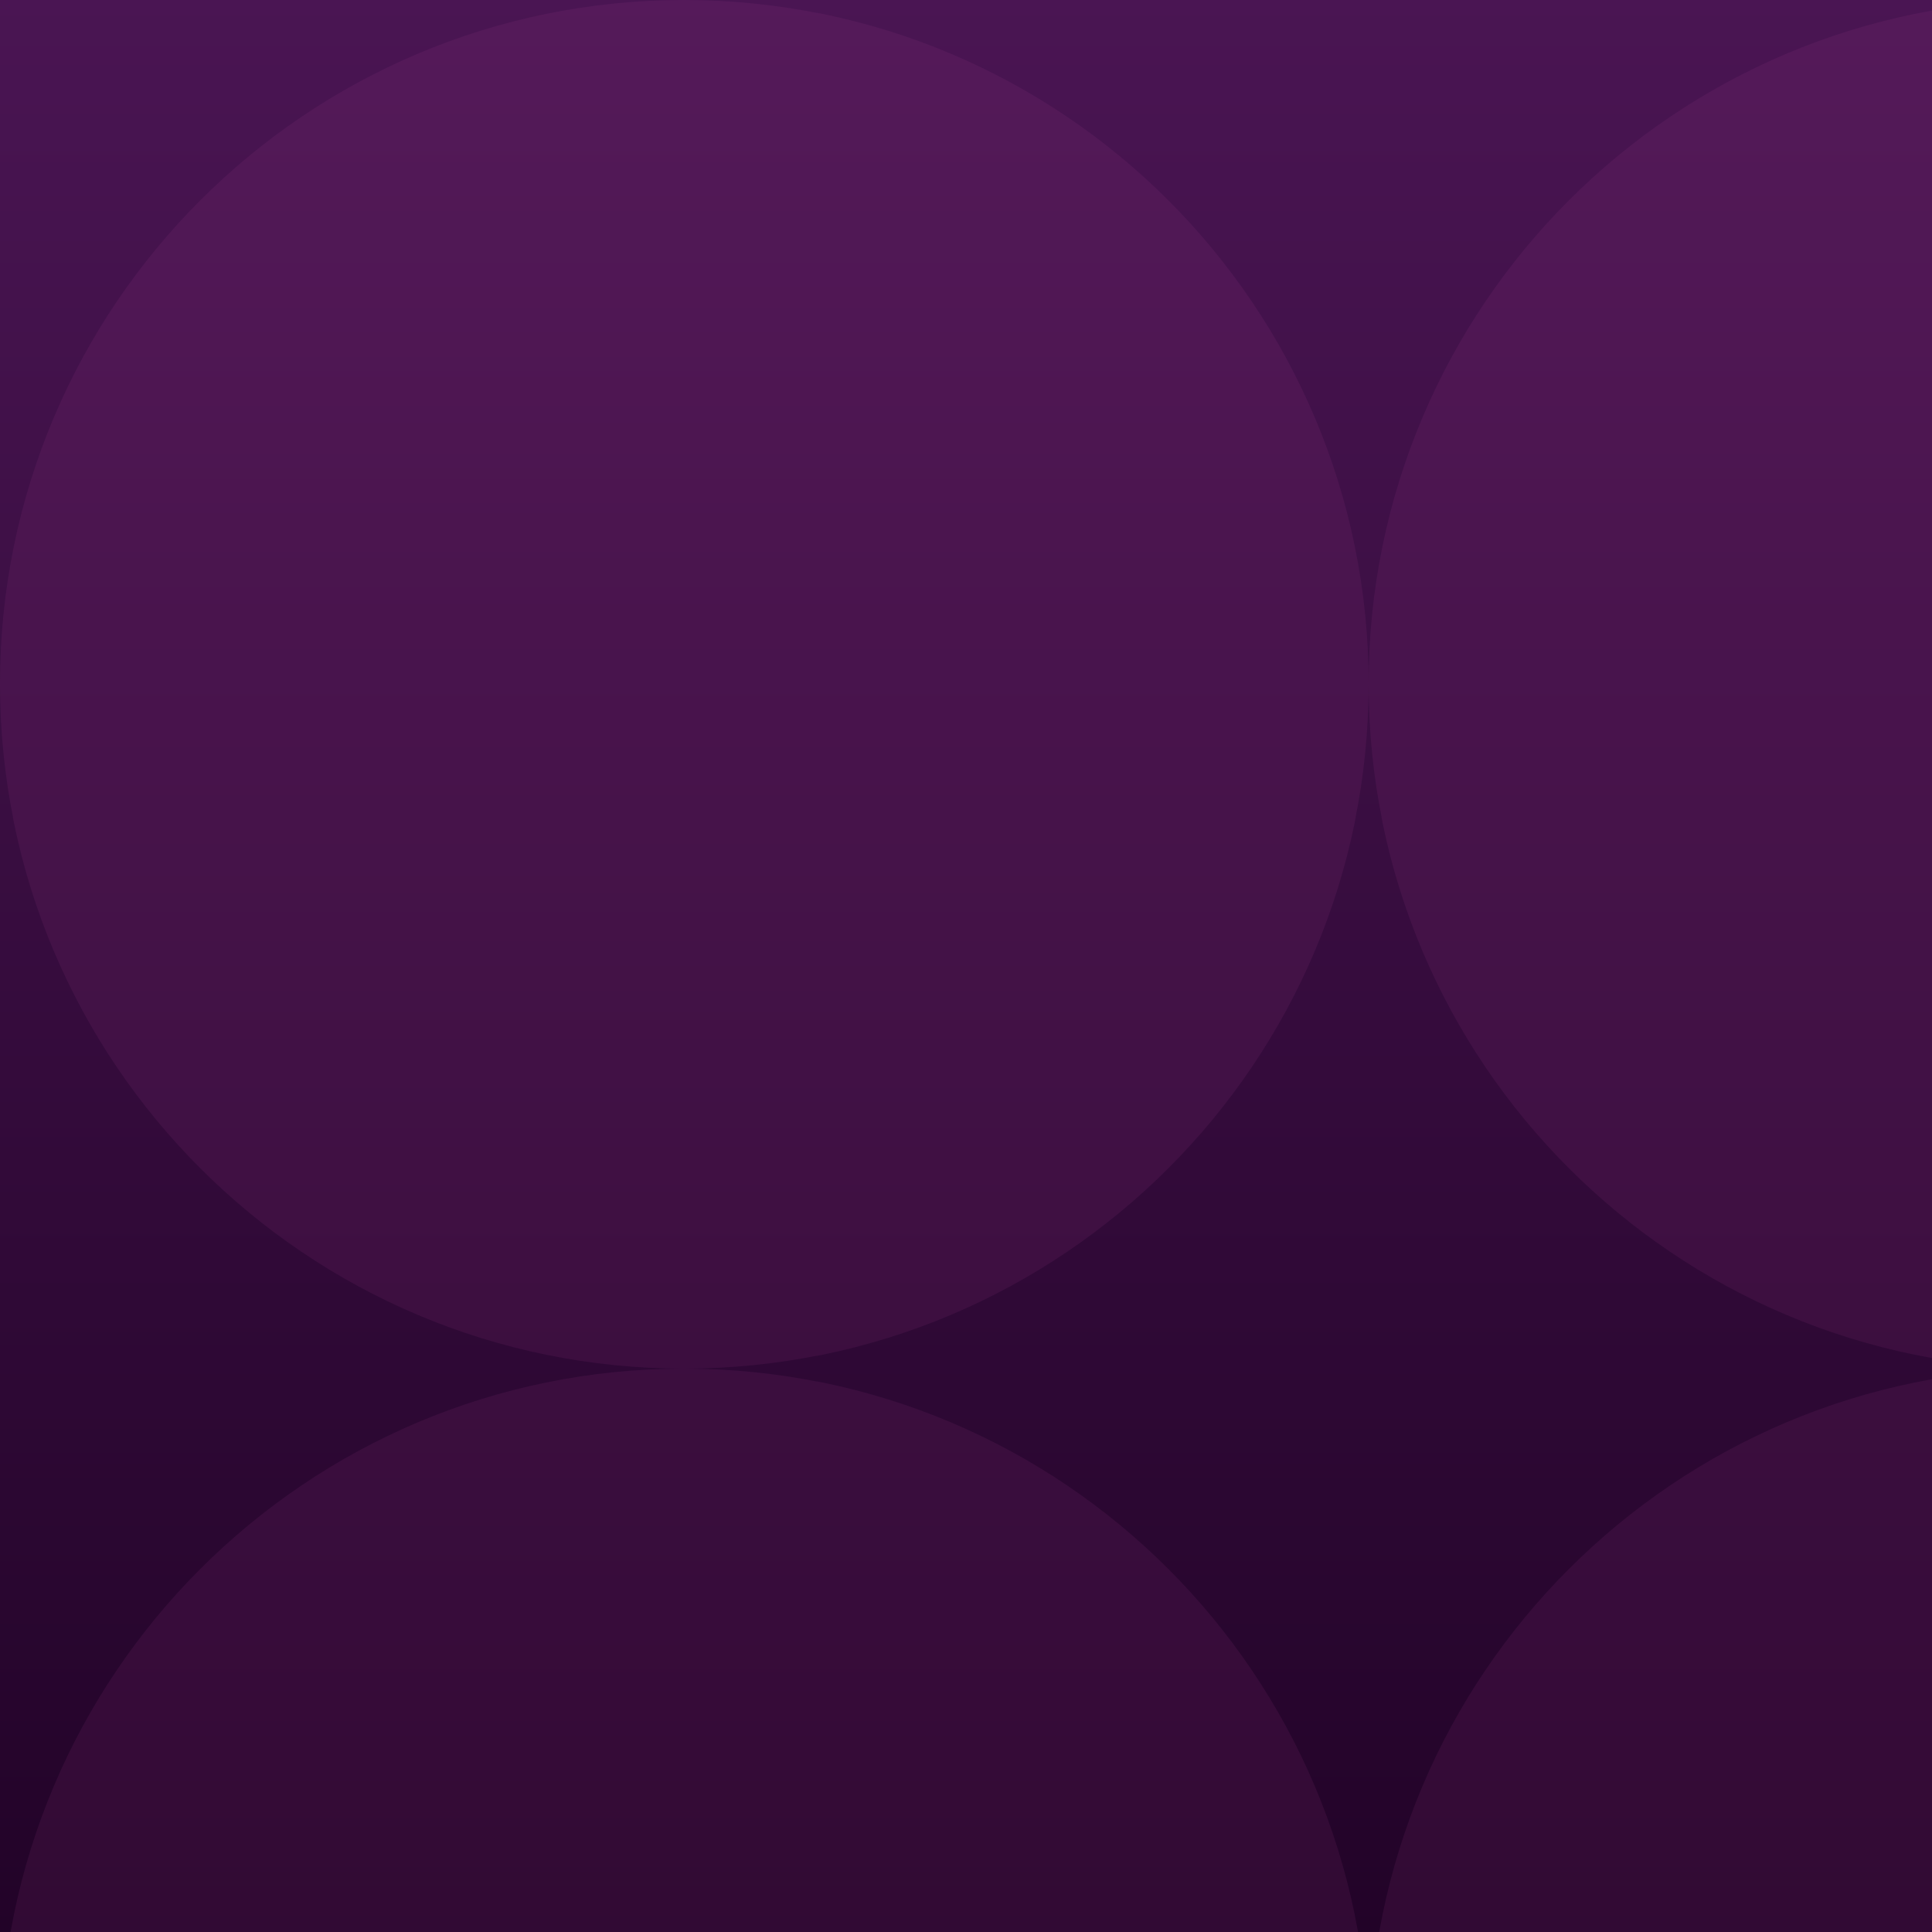
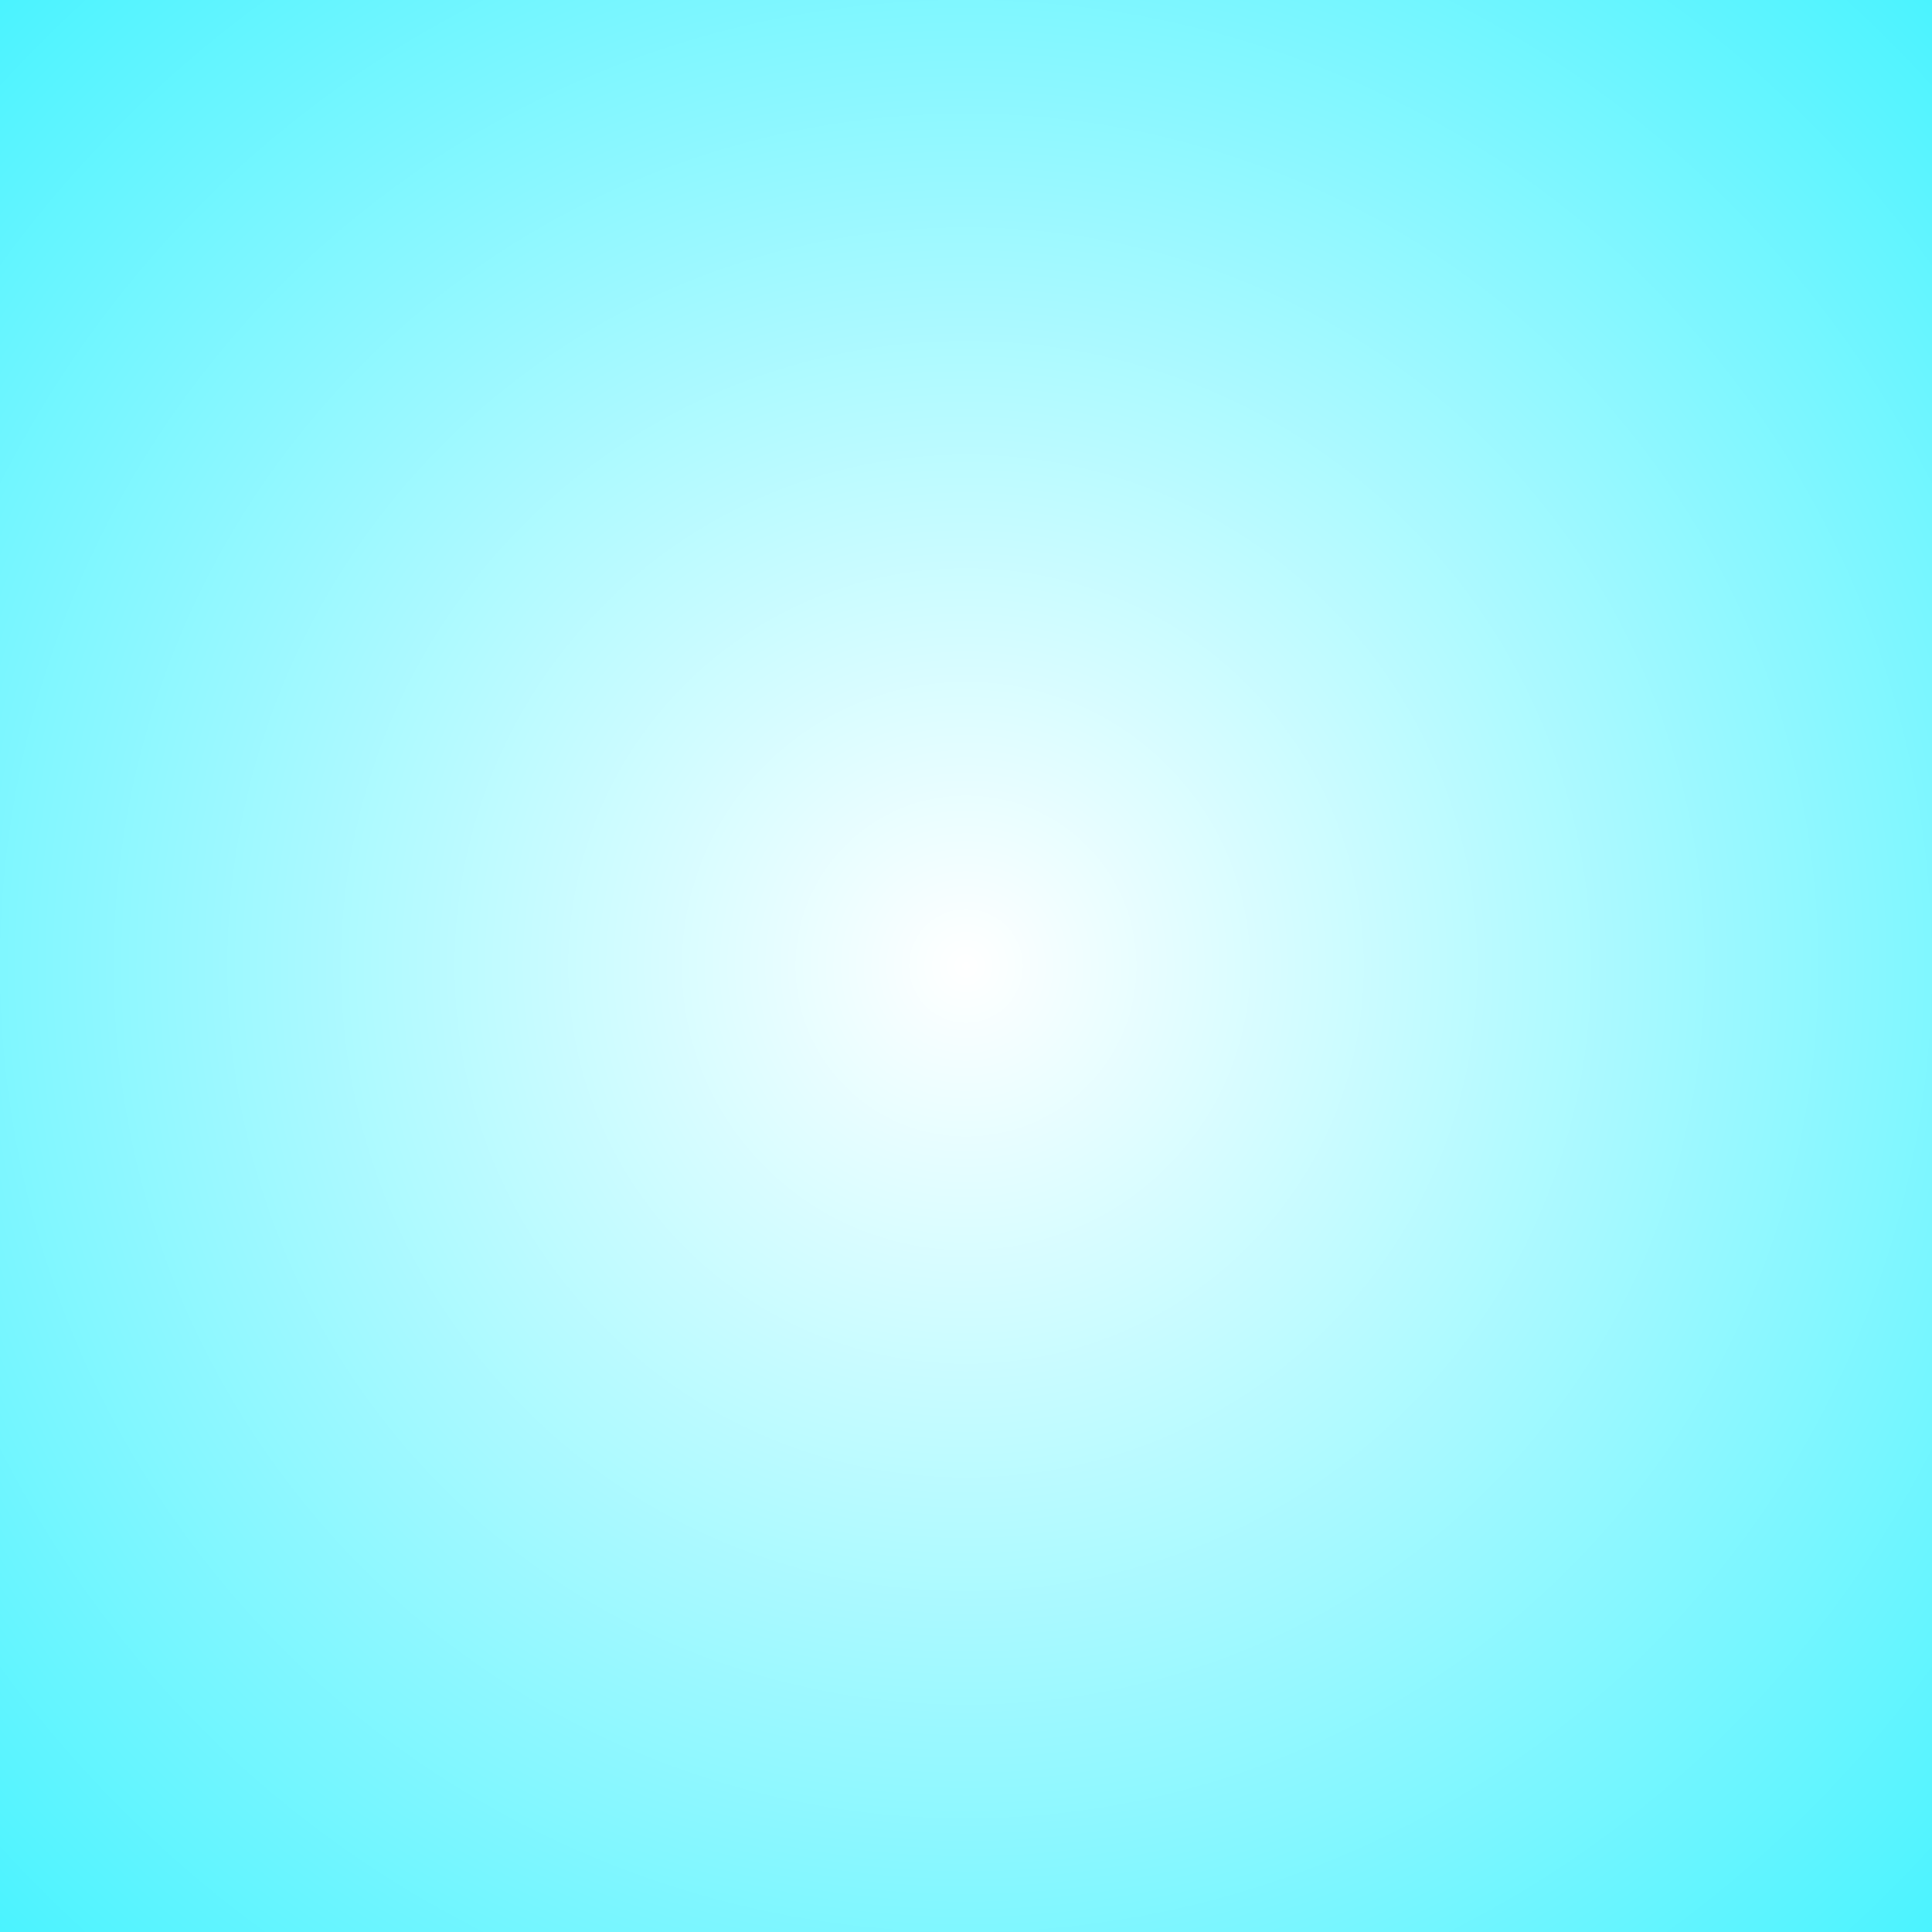
- <svg xmlns="http://www.w3.org/2000/svg" width="100%" height="100%">
-   <rect fill="#AF4094" width="24" height="24" />
+ <svg xmlns="http://www.w3.org/2000/svg" width="100%" height="100%" viewBox="0 0 800 800">
+   <rect fill="#ffffff" width="800" height="800" />
  <defs>
-     <linearGradient id="a" x1="0" x2="0" y1="0" y2="1" gradientTransform="rotate(360,0.5,0.5)">
-       <stop offset="0" stop-color="#4A1553" />
-       <stop offset="1" stop-color="#220328" />
-     </linearGradient>
+     <radialGradient id="a" cx="400" cy="400" r="100%" gradientUnits="userSpaceOnUse">
+       <stop offset="0" stop-color="#ffffff" />
+       <stop offset="1" stop-color="#0EF" />
+     </radialGradient>
+     <radialGradient id="b" cx="400" cy="400" r="82.3%" gradientUnits="userSpaceOnUse">
+       <stop offset="0" stop-color="#ffffff" />
+       <stop offset="1" stop-color="#0FF" />
+     </radialGradient>
  </defs>
-   <pattern id="b" width="17" height="17" patternUnits="userSpaceOnUse">
-     <circle fill="#AF4094" cx="8.5" cy="8.5" r="8.5" />
-   </pattern>
-   <rect width="100%" height="100%" fill="url(#a)" />
-   <rect width="100%" height="100%" fill="url(#b)" fill-opacity="0.11" />
+   <rect fill="url(#a)" width="800" height="800" />
+   <g fill-opacity="0">
+     <path fill="url(#b)" d="M998.7 439.2c1.7-26.5 1.7-52.7 0.1-78.5L401 399.9c0 0 0-0.1 0-0.1l587.6-116.9c-5.1-25.9-11.9-51.2-20.3-75.8L400.9 399.7c0 0 0-0.1 0-0.1l537.3-265c-11.6-23.5-24.8-46.2-39.3-67.9L400.8 399.5c0 0 0-0.1-0.1-0.1l450.4-395c-17.3-19.7-35.8-38.2-55.5-55.5l-395 450.4c0 0-0.1 0-0.1-0.1L733.4-99c-21.7-14.5-44.4-27.6-68-39.3l-265 537.4c0 0-0.1 0-0.1 0l192.6-567.4c-24.6-8.3-49.9-15.1-75.8-20.2L400.2 399c0 0-0.1 0-0.1 0l39.2-597.7c-26.5-1.7-52.7-1.7-78.5-0.1L399.9 399c0 0-0.1 0-0.1 0L282.9-188.6c-25.9 5.1-51.2 11.9-75.8 20.3l192.6 567.4c0 0-0.1 0-0.1 0l-265-537.3c-23.5 11.6-46.2 24.8-67.9 39.3l332.8 498.1c0 0-0.1 0-0.1 0.1L4.4-51.1C-15.3-33.9-33.8-15.3-51.1 4.4l450.4 395c0 0 0 0.1-0.1 0.1L-99 66.6c-14.5 21.7-27.6 44.4-39.3 68l537.4 265c0 0 0 0.1 0 0.1l-567.4-192.6c-8.3 24.6-15.1 49.9-20.2 75.8L399 399.8c0 0 0 0.1 0 0.1l-597.7-39.2c-1.7 26.5-1.7 52.7-0.1 78.5L399 400.1c0 0 0 0.1 0 0.1l-587.6 116.9c5.1 25.9 11.9 51.2 20.3 75.8l567.4-192.6c0 0 0 0.1 0 0.1l-537.3 265c11.6 23.5 24.8 46.2 39.3 67.9l498.1-332.8c0 0 0 0.1 0.1 0.1l-450.4 395c17.3 19.7 35.8 38.2 55.5 55.5l395-450.4c0 0 0.1 0 0.1 0.1L66.6 899c21.7 14.5 44.4 27.6 68 39.3l265-537.4c0 0 0.1 0 0.1 0L207.1 968.3c24.6 8.3 49.9 15.1 75.8 20.2L399.8 401c0 0 0.1 0 0.1 0l-39.2 597.7c26.5 1.7 52.7 1.7 78.5 0.1L400.1 401c0 0 0.1 0 0.1 0l116.9 587.6c25.9-5.1 51.2-11.9 75.8-20.3L400.3 400.9c0 0 0.1 0 0.1 0l265 537.3c23.5-11.6 46.2-24.8 67.9-39.3L400.5 400.8c0 0 0.1 0 0.1-0.1l395 450.4c19.7-17.3 38.2-35.8 55.5-55.5l-450.4-395c0 0 0-0.1 0.1-0.1L899 733.4c14.5-21.7 27.6-44.4 39.3-68l-537.4-265c0 0 0-0.1 0-0.1l567.4 192.6c8.3-24.6 15.1-49.9 20.2-75.8L401 400.2c0 0 0-0.1 0-0.1L998.7 439.2z" />
+   </g>
</svg>
